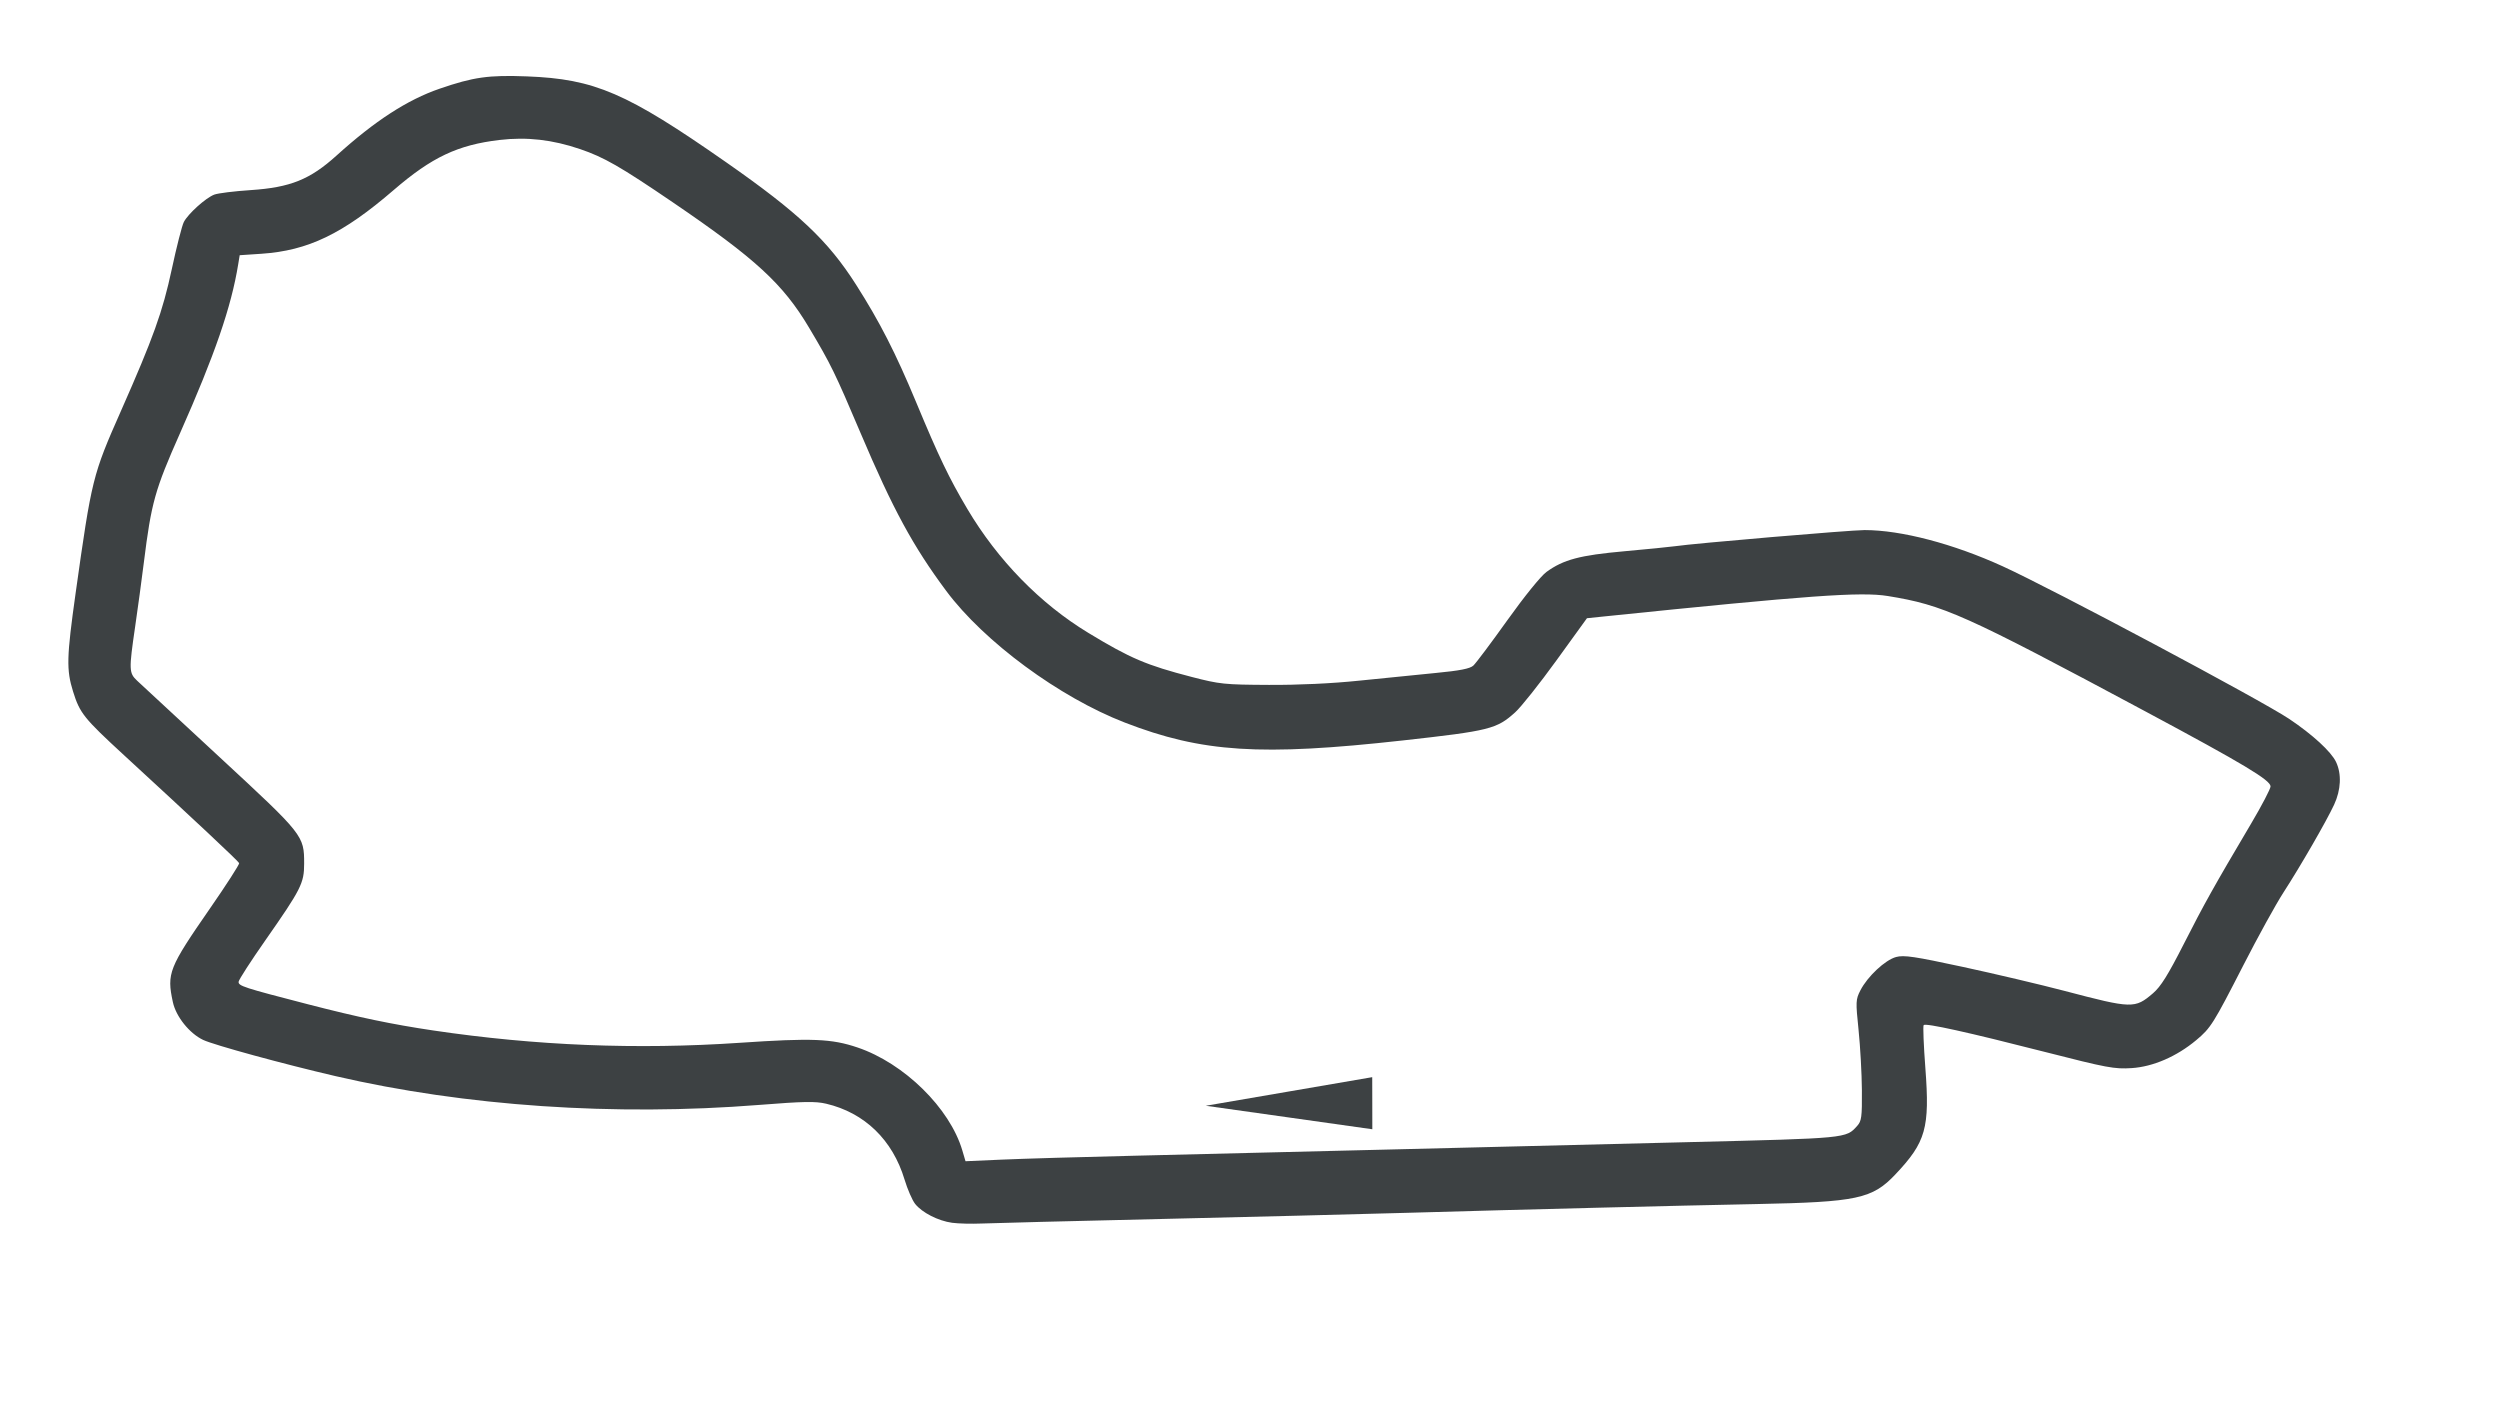
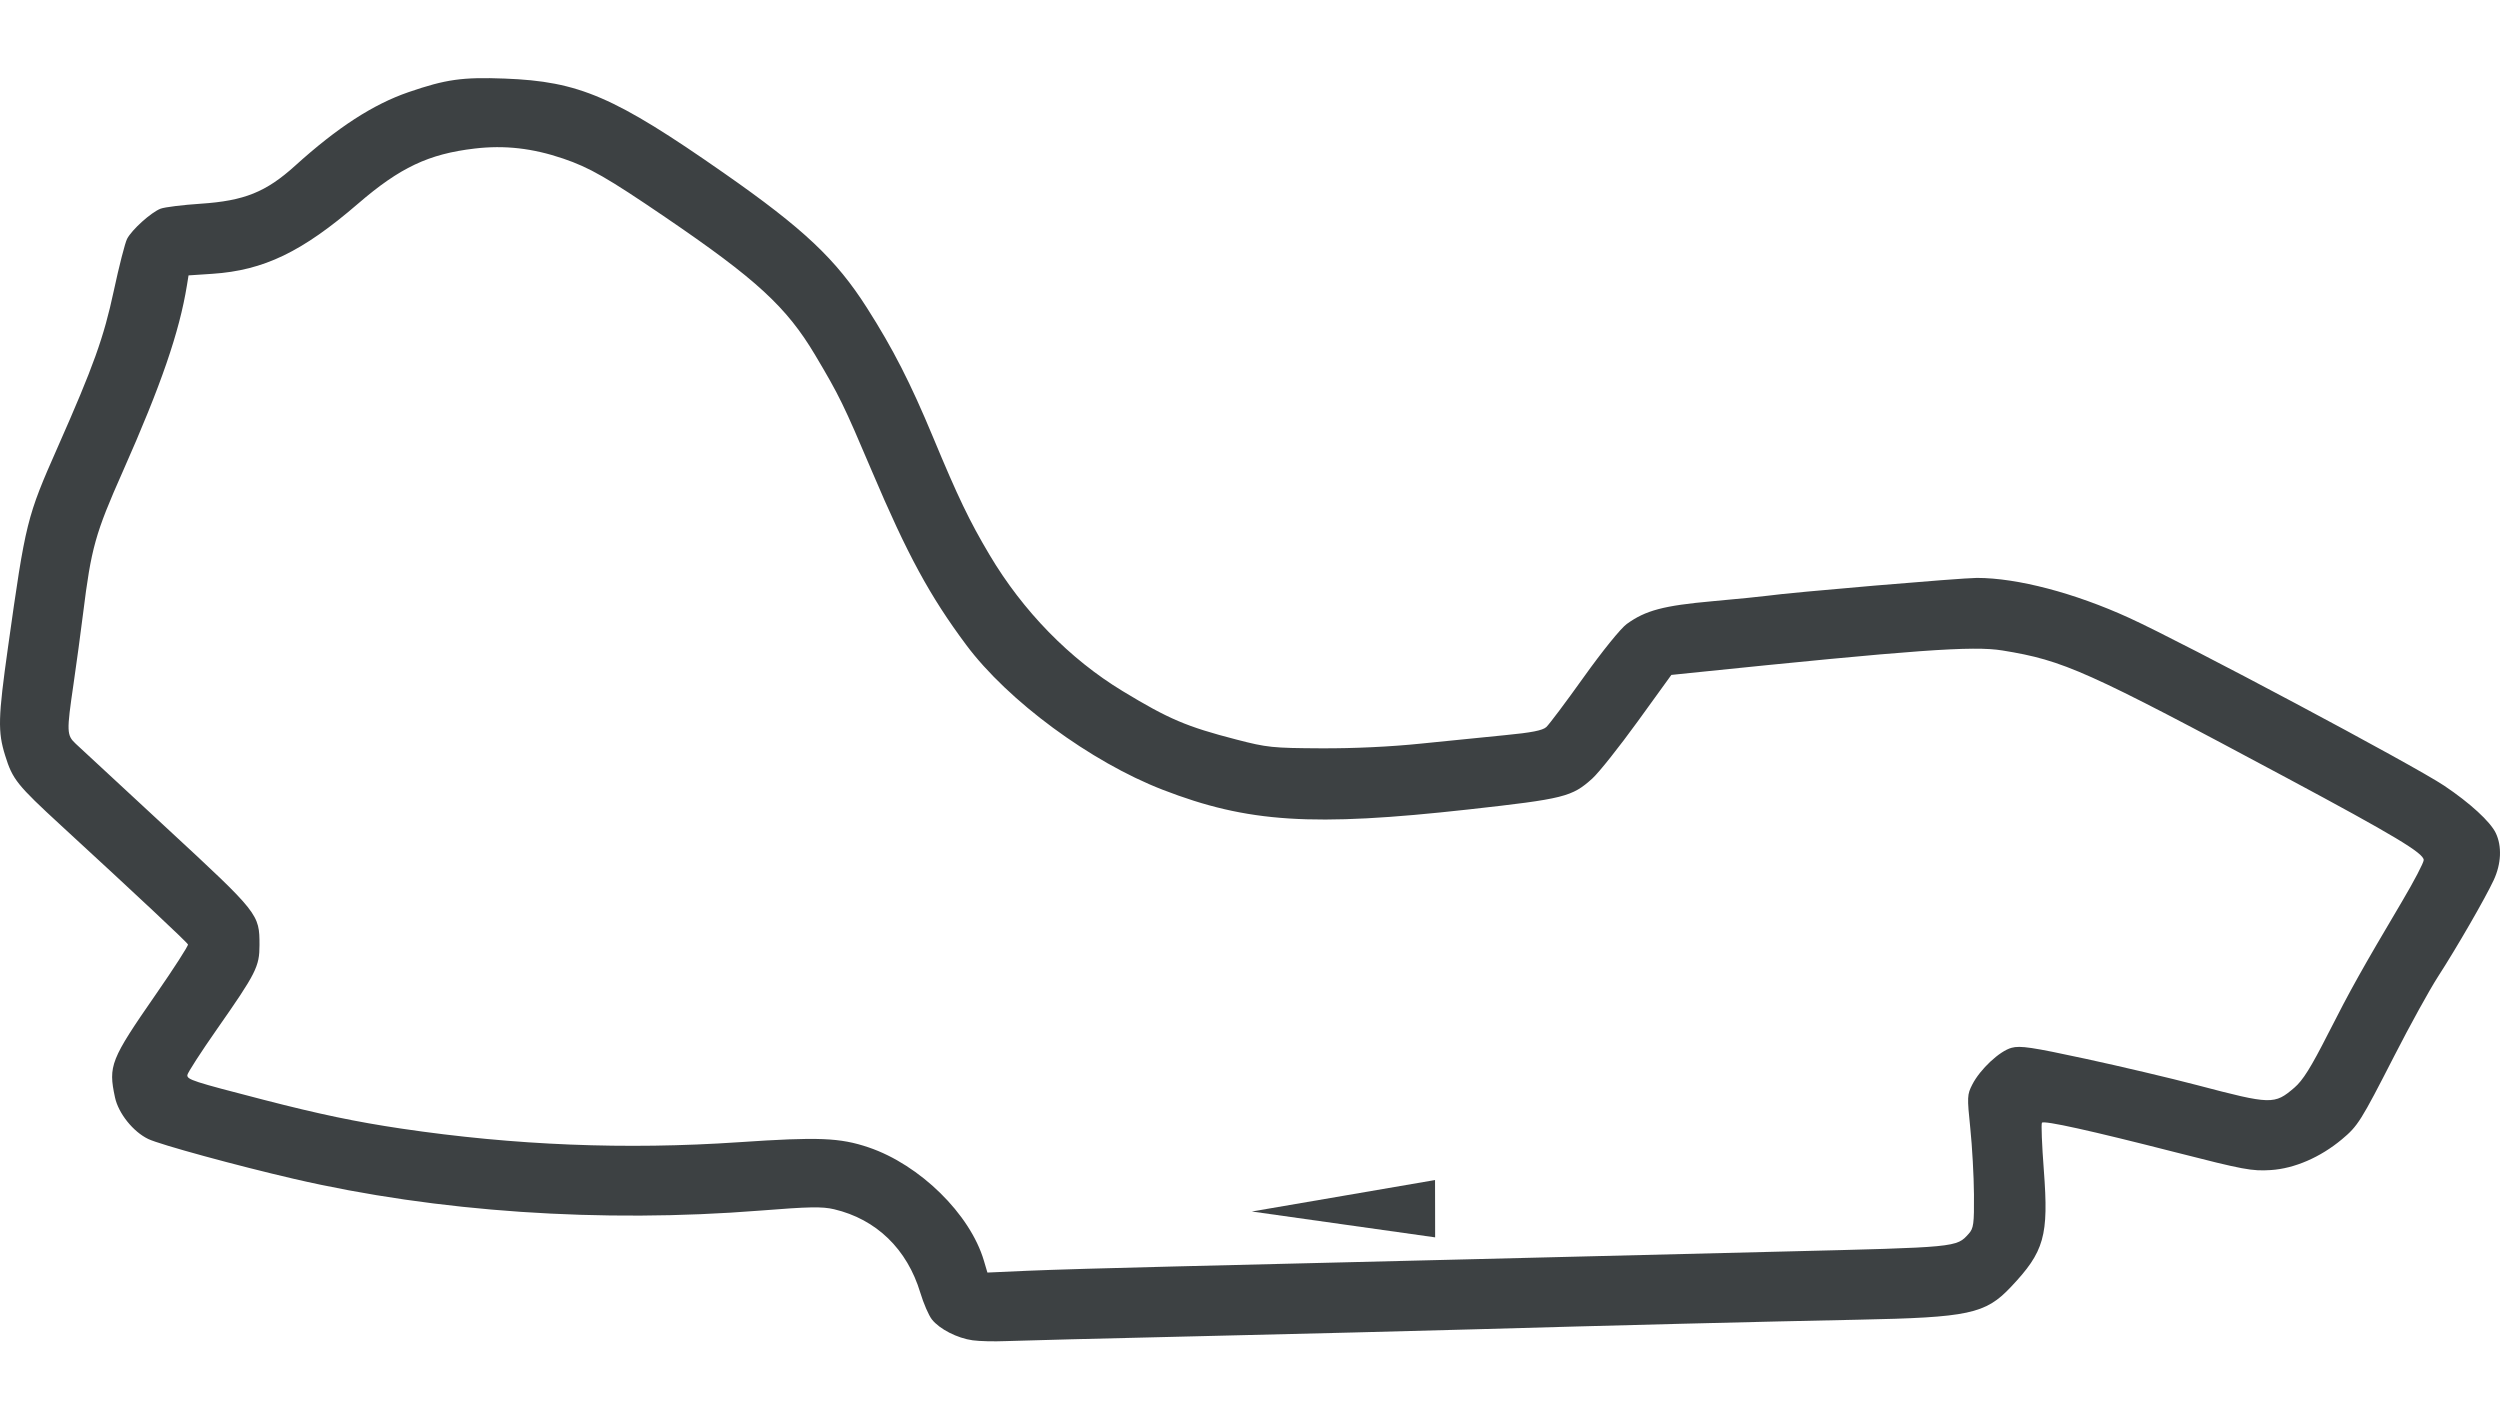
<svg xmlns="http://www.w3.org/2000/svg" width="128" height="72" viewBox="0 0 128 72" fill="none">
-   <path d="M48.751 62.607C48.036 62.51 47.206 62.085 46.853 61.637C46.706 61.449 46.463 60.889 46.313 60.394C45.702 58.362 44.267 56.973 42.3 56.51C41.751 56.381 41.145 56.392 38.868 56.572C31.478 57.158 23.82 56.638 17.176 55.097C14.514 54.479 10.952 53.505 10.402 53.244C9.699 52.911 9.009 52.049 8.85 51.305C8.533 49.831 8.642 49.558 10.748 46.517C11.594 45.295 12.268 44.249 12.245 44.192C12.205 44.091 9.941 41.968 6.35 38.666C4.292 36.772 4.085 36.514 3.74 35.403C3.394 34.29 3.411 33.651 3.87 30.382C4.696 24.509 4.743 24.319 6.193 21.04C7.85 17.292 8.328 15.96 8.793 13.793C9.04 12.64 9.318 11.549 9.412 11.368C9.632 10.942 10.533 10.131 10.971 9.964C11.159 9.892 12 9.788 12.839 9.733C14.865 9.598 15.874 9.192 17.231 7.964C19.195 6.187 20.857 5.109 22.51 4.541C24.247 3.944 25.013 3.836 26.98 3.911C30.447 4.043 32.081 4.748 37.183 8.311C40.89 10.899 42.389 12.313 43.832 14.578C45.047 16.486 45.853 18.063 46.906 20.593C48.073 23.398 48.59 24.476 49.53 26.061C51.087 28.684 53.26 30.911 55.724 32.404C57.875 33.709 58.698 34.059 61.018 34.66C62.45 35.031 62.691 35.056 64.959 35.067C66.48 35.075 68.197 34.995 69.599 34.849C70.822 34.722 72.582 34.545 73.51 34.456C74.74 34.338 75.26 34.237 75.433 34.08C75.563 33.963 76.348 32.915 77.178 31.753C78.044 30.54 78.896 29.488 79.178 29.284C80.049 28.651 80.888 28.428 83.169 28.224C84.34 28.119 85.498 28.003 85.743 27.968C86.736 27.821 94.74 27.14 95.467 27.14C97.343 27.14 100.01 27.84 102.544 28.997C105.104 30.166 115.783 35.855 117.205 36.807C118.402 37.609 119.354 38.483 119.605 39.011C119.897 39.627 119.86 40.44 119.506 41.201C119.112 42.048 117.794 44.332 116.91 45.7C116.526 46.294 115.611 47.953 114.878 49.386C113.32 52.428 113.191 52.635 112.443 53.259C111.444 54.094 110.234 54.617 109.141 54.687C108.26 54.744 107.887 54.674 104.684 53.855C100.756 52.85 98.603 52.374 98.492 52.484C98.451 52.526 98.49 53.518 98.579 54.691C98.811 57.753 98.607 58.477 97.044 60.129C95.86 61.381 95.092 61.545 89.938 61.648C85.663 61.733 78.317 61.917 72.014 62.097C69.532 62.168 63.84 62.311 59.365 62.414C54.891 62.518 50.801 62.621 50.276 62.644C49.752 62.667 49.065 62.65 48.751 62.607ZM58.094 59.173C60.821 59.109 66.598 58.968 70.933 58.86C75.268 58.753 82.262 58.58 86.476 58.477C94.605 58.277 94.511 58.286 95.086 57.648C95.312 57.397 95.339 57.196 95.329 55.823C95.323 54.975 95.246 53.588 95.159 52.741C95.008 51.281 95.012 51.176 95.252 50.707C95.616 49.995 96.521 49.149 97.08 48.999C97.482 48.89 98.016 48.97 100.516 49.509C102.144 49.861 104.477 50.412 105.701 50.733C109.171 51.646 109.306 51.65 110.234 50.855C110.63 50.517 111.002 49.92 111.805 48.342C112.851 46.283 113.351 45.389 115.255 42.172C115.803 41.246 116.252 40.387 116.252 40.264C116.252 39.945 114.864 39.113 109.896 36.452C100.527 31.435 99.516 30.982 96.654 30.516C95.281 30.292 92.604 30.485 82.131 31.562L81.252 31.653L79.689 33.814C78.829 35.003 77.88 36.197 77.58 36.468C76.631 37.327 76.275 37.416 71.823 37.911C64.538 38.72 61.548 38.528 57.586 36.994C54.238 35.698 50.384 32.856 48.447 30.255C46.752 27.978 45.714 26.066 44.066 22.183C42.744 19.068 42.546 18.663 41.425 16.779C40.092 14.536 38.69 13.246 34.441 10.354C31.754 8.525 30.927 8.051 29.699 7.633C28.277 7.149 26.974 7.002 25.578 7.166C23.44 7.418 22.107 8.049 20.158 9.729C17.554 11.975 15.772 12.833 13.382 12.993L12.272 13.067L12.197 13.525C11.843 15.713 10.999 18.163 9.216 22.183C7.93 25.082 7.747 25.736 7.366 28.793C7.257 29.667 7.057 31.143 6.921 32.073C6.595 34.306 6.6 34.456 7.024 34.855C7.216 35.036 9.126 36.806 11.268 38.789C15.547 42.749 15.572 42.78 15.572 44.221C15.572 45.22 15.419 45.522 13.593 48.134C12.842 49.207 12.223 50.167 12.216 50.267C12.202 50.48 12.469 50.567 15.763 51.418C18.359 52.089 20.067 52.446 22.183 52.76C27.429 53.539 32.621 53.748 37.879 53.391C41.575 53.141 42.573 53.18 43.905 53.631C46.294 54.439 48.631 56.735 49.271 58.902L49.434 59.455L51.285 59.373C52.303 59.327 55.367 59.237 58.094 59.173Z" fill="#3D4143" />
-   <path d="M70.258 55.151L70.261 56.484L70.263 57.818L65.999 57.216L61.735 56.615L65.997 55.883L70.258 55.151Z" fill="#3D4143" />
+   <path d="M49.802 68.624C49.016 68.517 48.102 68.049 47.714 67.556C47.551 67.349 47.284 66.733 47.12 66.188C46.447 63.952 44.867 62.423 42.703 61.913C42.099 61.771 41.431 61.783 38.925 61.982C30.791 62.627 22.363 62.054 15.051 60.358C12.121 59.679 8.201 58.607 7.595 58.319C6.822 57.952 6.062 57.004 5.887 56.185C5.539 54.562 5.658 54.262 7.977 50.915C8.908 49.571 9.649 48.419 9.624 48.357C9.58 48.245 7.088 45.909 3.136 42.274C0.871 40.19 0.643 39.906 0.264 38.683C-0.117 37.458 -0.099 36.755 0.407 33.157C1.316 26.693 1.368 26.484 2.963 22.875C4.787 18.75 5.313 17.284 5.824 14.899C6.096 13.63 6.403 12.429 6.506 12.231C6.748 11.761 7.74 10.869 8.222 10.685C8.429 10.606 9.355 10.491 10.278 10.43C12.508 10.282 13.618 9.835 15.112 8.484C17.273 6.528 19.102 5.342 20.922 4.716C22.834 4.059 23.677 3.941 25.842 4.023C29.657 4.168 31.456 4.944 37.071 8.865C41.151 11.714 42.801 13.27 44.389 15.764C45.726 17.863 46.613 19.599 47.772 22.384C49.056 25.47 49.626 26.657 50.66 28.401C52.373 31.289 54.766 33.739 57.477 35.383C59.845 36.819 60.75 37.205 63.304 37.865C64.88 38.273 65.145 38.301 67.641 38.314C69.316 38.322 71.205 38.233 72.748 38.073C74.094 37.934 76.031 37.739 77.052 37.641C78.407 37.511 78.978 37.4 79.169 37.227C79.312 37.098 80.177 35.945 81.09 34.666C82.043 33.331 82.981 32.173 83.29 31.948C84.25 31.252 85.173 31.007 87.683 30.782C88.972 30.666 90.247 30.539 90.516 30.5C91.609 30.338 100.418 29.589 101.218 29.589C103.283 29.589 106.218 30.359 109.007 31.633C111.825 32.919 123.579 39.18 125.143 40.228C126.461 41.111 127.509 42.073 127.785 42.654C128.106 43.332 128.066 44.227 127.676 45.065C127.242 45.996 125.791 48.51 124.818 50.016C124.396 50.67 123.389 52.496 122.582 54.073C120.868 57.421 120.725 57.648 119.902 58.336C118.803 59.255 117.472 59.83 116.268 59.907C115.298 59.969 114.888 59.893 111.362 58.991C107.04 57.886 104.67 57.361 104.548 57.483C104.503 57.528 104.546 58.621 104.644 59.911C104.899 63.282 104.674 64.078 102.954 65.897C101.651 67.275 100.806 67.455 95.133 67.569C90.428 67.662 82.343 67.865 75.406 68.063C72.674 68.141 66.41 68.298 61.485 68.412C56.56 68.526 52.058 68.64 51.481 68.665C50.904 68.69 50.149 68.672 49.802 68.624ZM60.086 64.844C63.087 64.774 69.446 64.619 74.216 64.5C78.987 64.382 86.685 64.192 91.323 64.078C100.27 63.859 100.166 63.869 100.8 63.166C101.048 62.89 101.078 62.668 101.067 61.158C101.06 60.224 100.976 58.697 100.879 57.765C100.713 56.159 100.718 56.043 100.982 55.527C101.383 54.743 102.379 53.812 102.994 53.647C103.437 53.527 104.024 53.615 106.776 54.209C108.567 54.596 111.135 55.202 112.482 55.556C116.302 56.561 116.449 56.565 117.471 55.69C117.907 55.317 118.317 54.661 119.2 52.923C120.352 50.658 120.902 49.673 122.997 46.133C123.6 45.114 124.094 44.169 124.094 44.033C124.094 43.682 122.567 42.767 117.099 39.838C106.787 34.316 105.674 33.817 102.525 33.304C101.014 33.058 98.067 33.27 86.54 34.456L85.573 34.556L83.853 36.934C82.906 38.242 81.862 39.557 81.532 39.855C80.487 40.8 80.096 40.898 75.196 41.443C67.177 42.334 63.887 42.123 59.526 40.434C55.842 39.008 51.6 35.88 49.468 33.017C47.602 30.511 46.46 28.406 44.646 24.133C43.191 20.705 42.973 20.259 41.74 18.185C40.272 15.716 38.729 14.297 34.053 11.114C31.096 9.101 30.186 8.579 28.834 8.119C27.269 7.587 25.835 7.424 24.299 7.606C21.946 7.883 20.478 8.577 18.333 10.427C15.467 12.899 13.506 13.843 10.875 14.019L9.653 14.1L9.572 14.604C9.181 17.012 8.252 19.709 6.29 24.133C4.874 27.323 4.673 28.044 4.254 31.408C4.135 32.37 3.914 33.994 3.765 35.018C3.405 37.475 3.411 37.641 3.877 38.08C4.089 38.279 6.191 40.227 8.549 42.409C13.259 46.768 13.286 46.803 13.286 48.389C13.286 49.487 13.118 49.82 11.108 52.694C10.282 53.876 9.6 54.933 9.592 55.043C9.576 55.277 9.871 55.373 13.496 56.309C16.353 57.047 18.233 57.44 20.561 57.786C26.335 58.643 32.05 58.873 37.836 58.481C41.904 58.205 43.003 58.249 44.469 58.745C47.099 59.635 49.671 62.161 50.375 64.546L50.555 65.155L52.592 65.064C53.712 65.014 57.085 64.915 60.086 64.844Z" fill="#3D4143" />
+   <path d="M73.474 60.418L73.477 61.885L73.479 63.353L68.786 62.691L64.094 62.029L68.784 61.224L73.474 60.418Z" fill="#3D4143" />
</svg>
